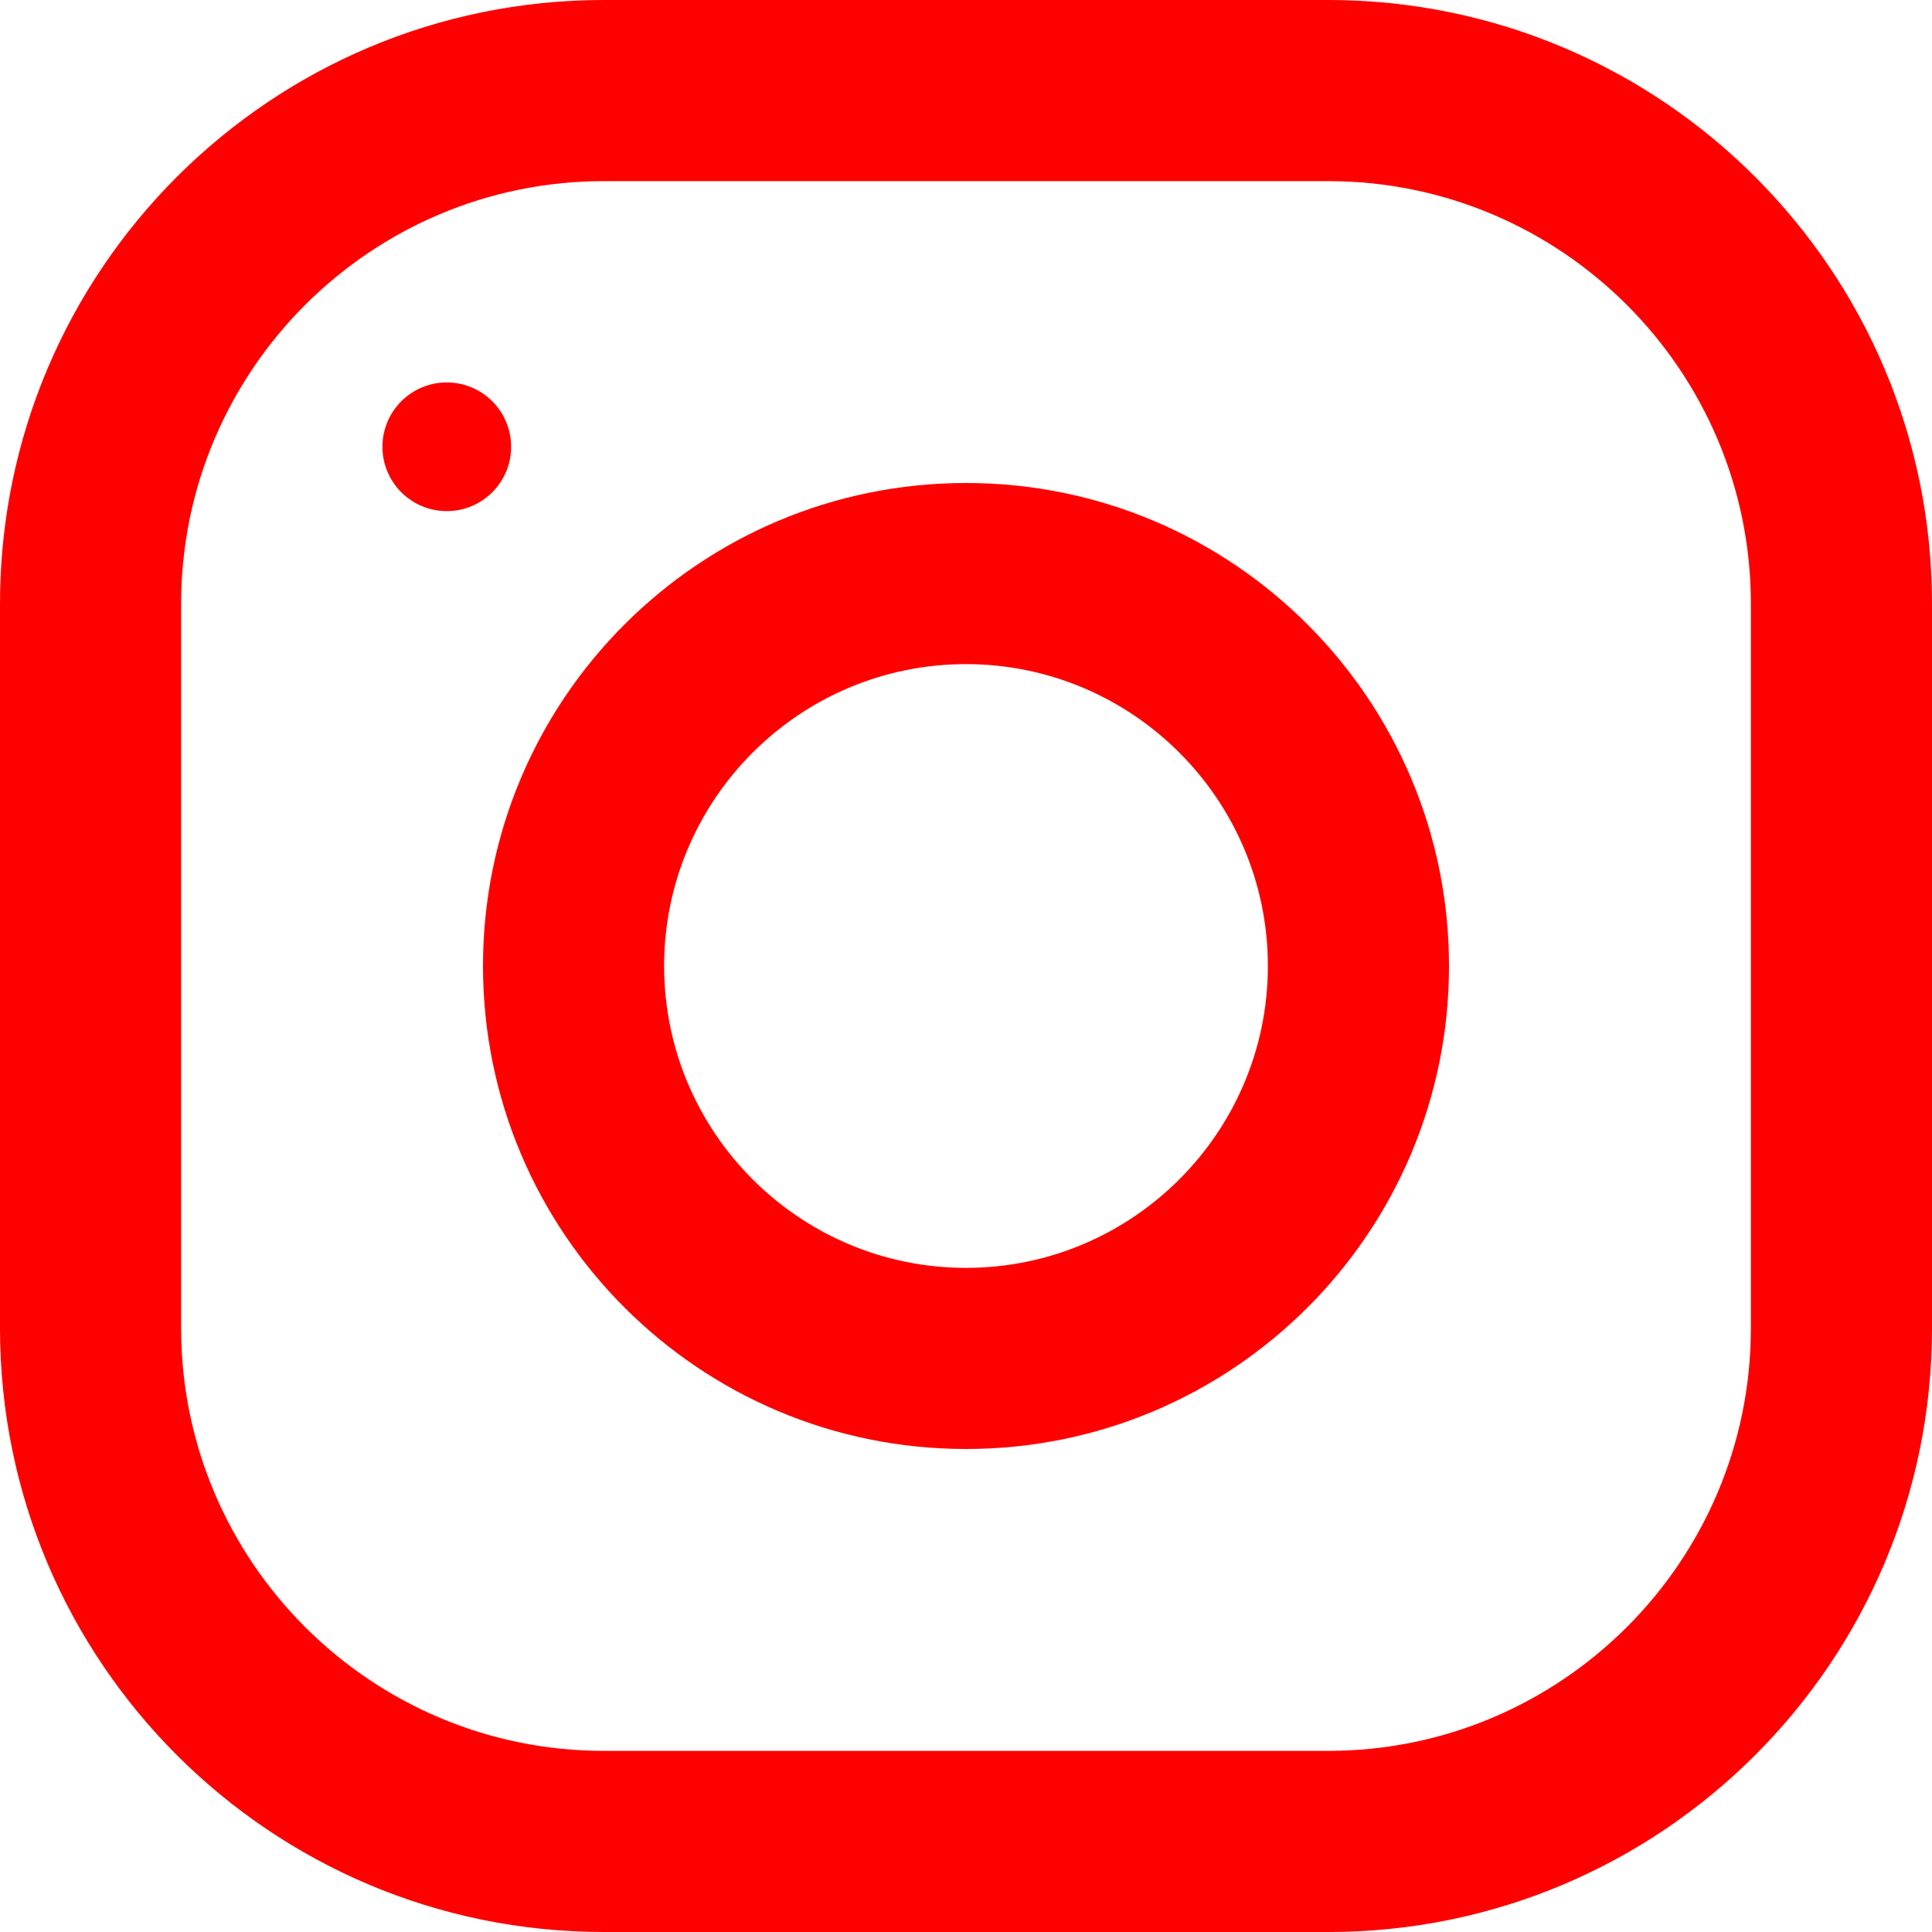
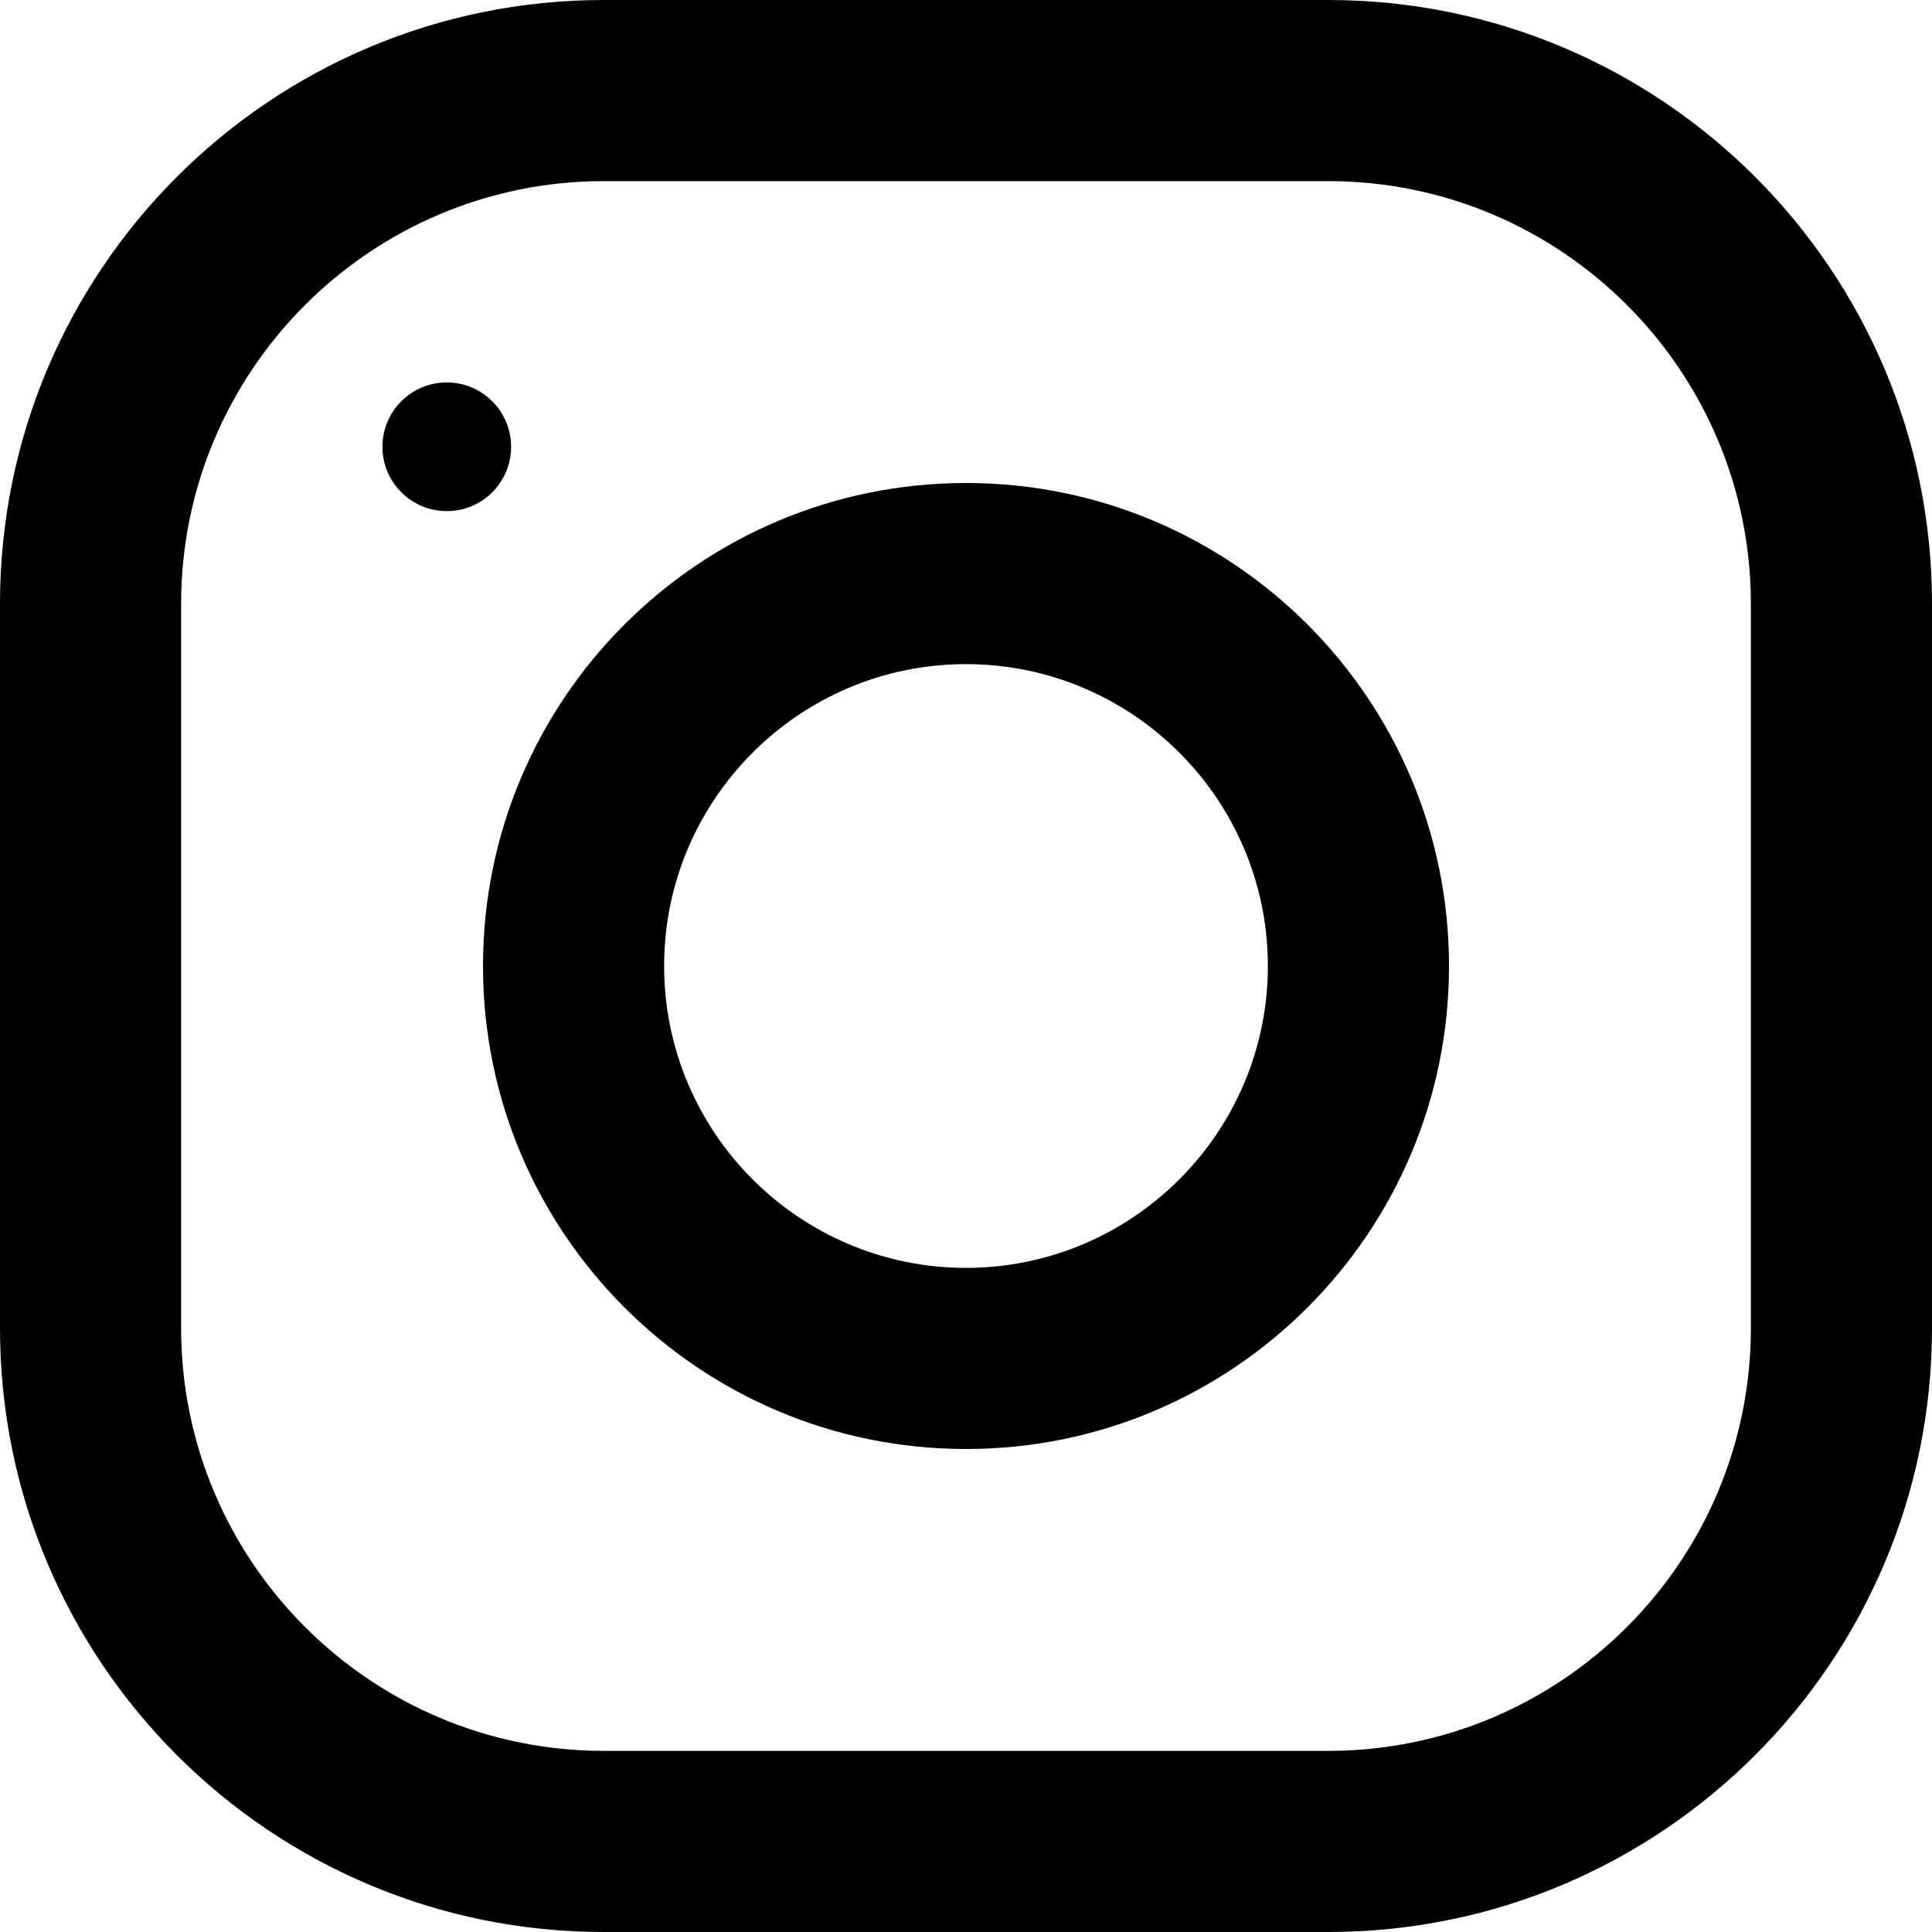
<svg xmlns="http://www.w3.org/2000/svg" width="20" height="20" viewBox="0 0 20 20" fill="none">
-   <path d="M-6.01032e-07 6.25L-2.73196e-07 13.75C-1.22337e-07 17.201 2.799 20 6.25 20L13.75 20C17.201 20 20 17.201 20 13.75L20 6.25C20 2.799 17.201 -7.51891e-07 13.75 -6.01032e-07L6.25 -2.73196e-07C2.799 -1.22337e-07 -7.51891e-07 2.799 -6.01032e-07 6.25ZM13.75 1.875C16.163 1.875 18.125 3.837 18.125 6.25L18.125 13.75C18.125 16.163 16.163 18.125 13.75 18.125L6.25 18.125C3.837 18.125 1.875 16.163 1.875 13.75L1.875 6.25C1.875 3.837 3.837 1.875 6.25 1.875L13.75 1.875Z" fill="red" />
-   <path d="M5 10C5 12.761 7.239 15 10 15C12.761 15 15 12.761 15 10C15 7.239 12.761 5 10 5C7.239 5 5 7.239 5 10ZM13.125 10C13.125 11.723 11.723 13.125 10 13.125C8.276 13.125 6.875 11.723 6.875 10C6.875 8.277 8.276 6.875 10 6.875C11.723 6.875 13.125 8.277 13.125 10Z" fill="red" />
-   <path d="M5.291 4.625C5.291 4.257 4.993 3.959 4.625 3.959C4.257 3.959 3.959 4.257 3.959 4.625C3.959 4.993 4.257 5.291 4.625 5.291C4.993 5.291 5.291 4.993 5.291 4.625Z" fill="red" />
+   <path d="M-6.01032e-07 6.25L-2.73196e-07 13.75C-1.22337e-07 17.201 2.799 20 6.25 20L13.75 20C17.201 20 20 17.201 20 13.75L20 6.25C20 2.799 17.201 -7.51891e-07 13.75 -6.01032e-07L6.25 -2.73196e-07C2.799 -1.22337e-07 -7.51891e-07 2.799 -6.01032e-07 6.25ZM13.75 1.875C16.163 1.875 18.125 3.837 18.125 6.25L18.125 13.75C18.125 16.163 16.163 18.125 13.75 18.125L6.25 18.125C3.837 18.125 1.875 16.163 1.875 13.75L1.875 6.25C1.875 3.837 3.837 1.875 6.25 1.875L13.75 1.875Z" fill="black" />
+   <path d="M5 10C5 12.761 7.239 15 10 15C12.761 15 15 12.761 15 10C15 7.239 12.761 5 10 5C7.239 5 5 7.239 5 10ZM13.125 10C13.125 11.723 11.723 13.125 10 13.125C8.276 13.125 6.875 11.723 6.875 10C6.875 8.277 8.276 6.875 10 6.875C11.723 6.875 13.125 8.277 13.125 10Z" fill="black" />
+   <path d="M5.291 4.625C5.291 4.257 4.993 3.959 4.625 3.959C4.257 3.959 3.959 4.257 3.959 4.625C3.959 4.993 4.257 5.291 4.625 5.291C4.993 5.291 5.291 4.993 5.291 4.625Z" fill="black" />
</svg>
